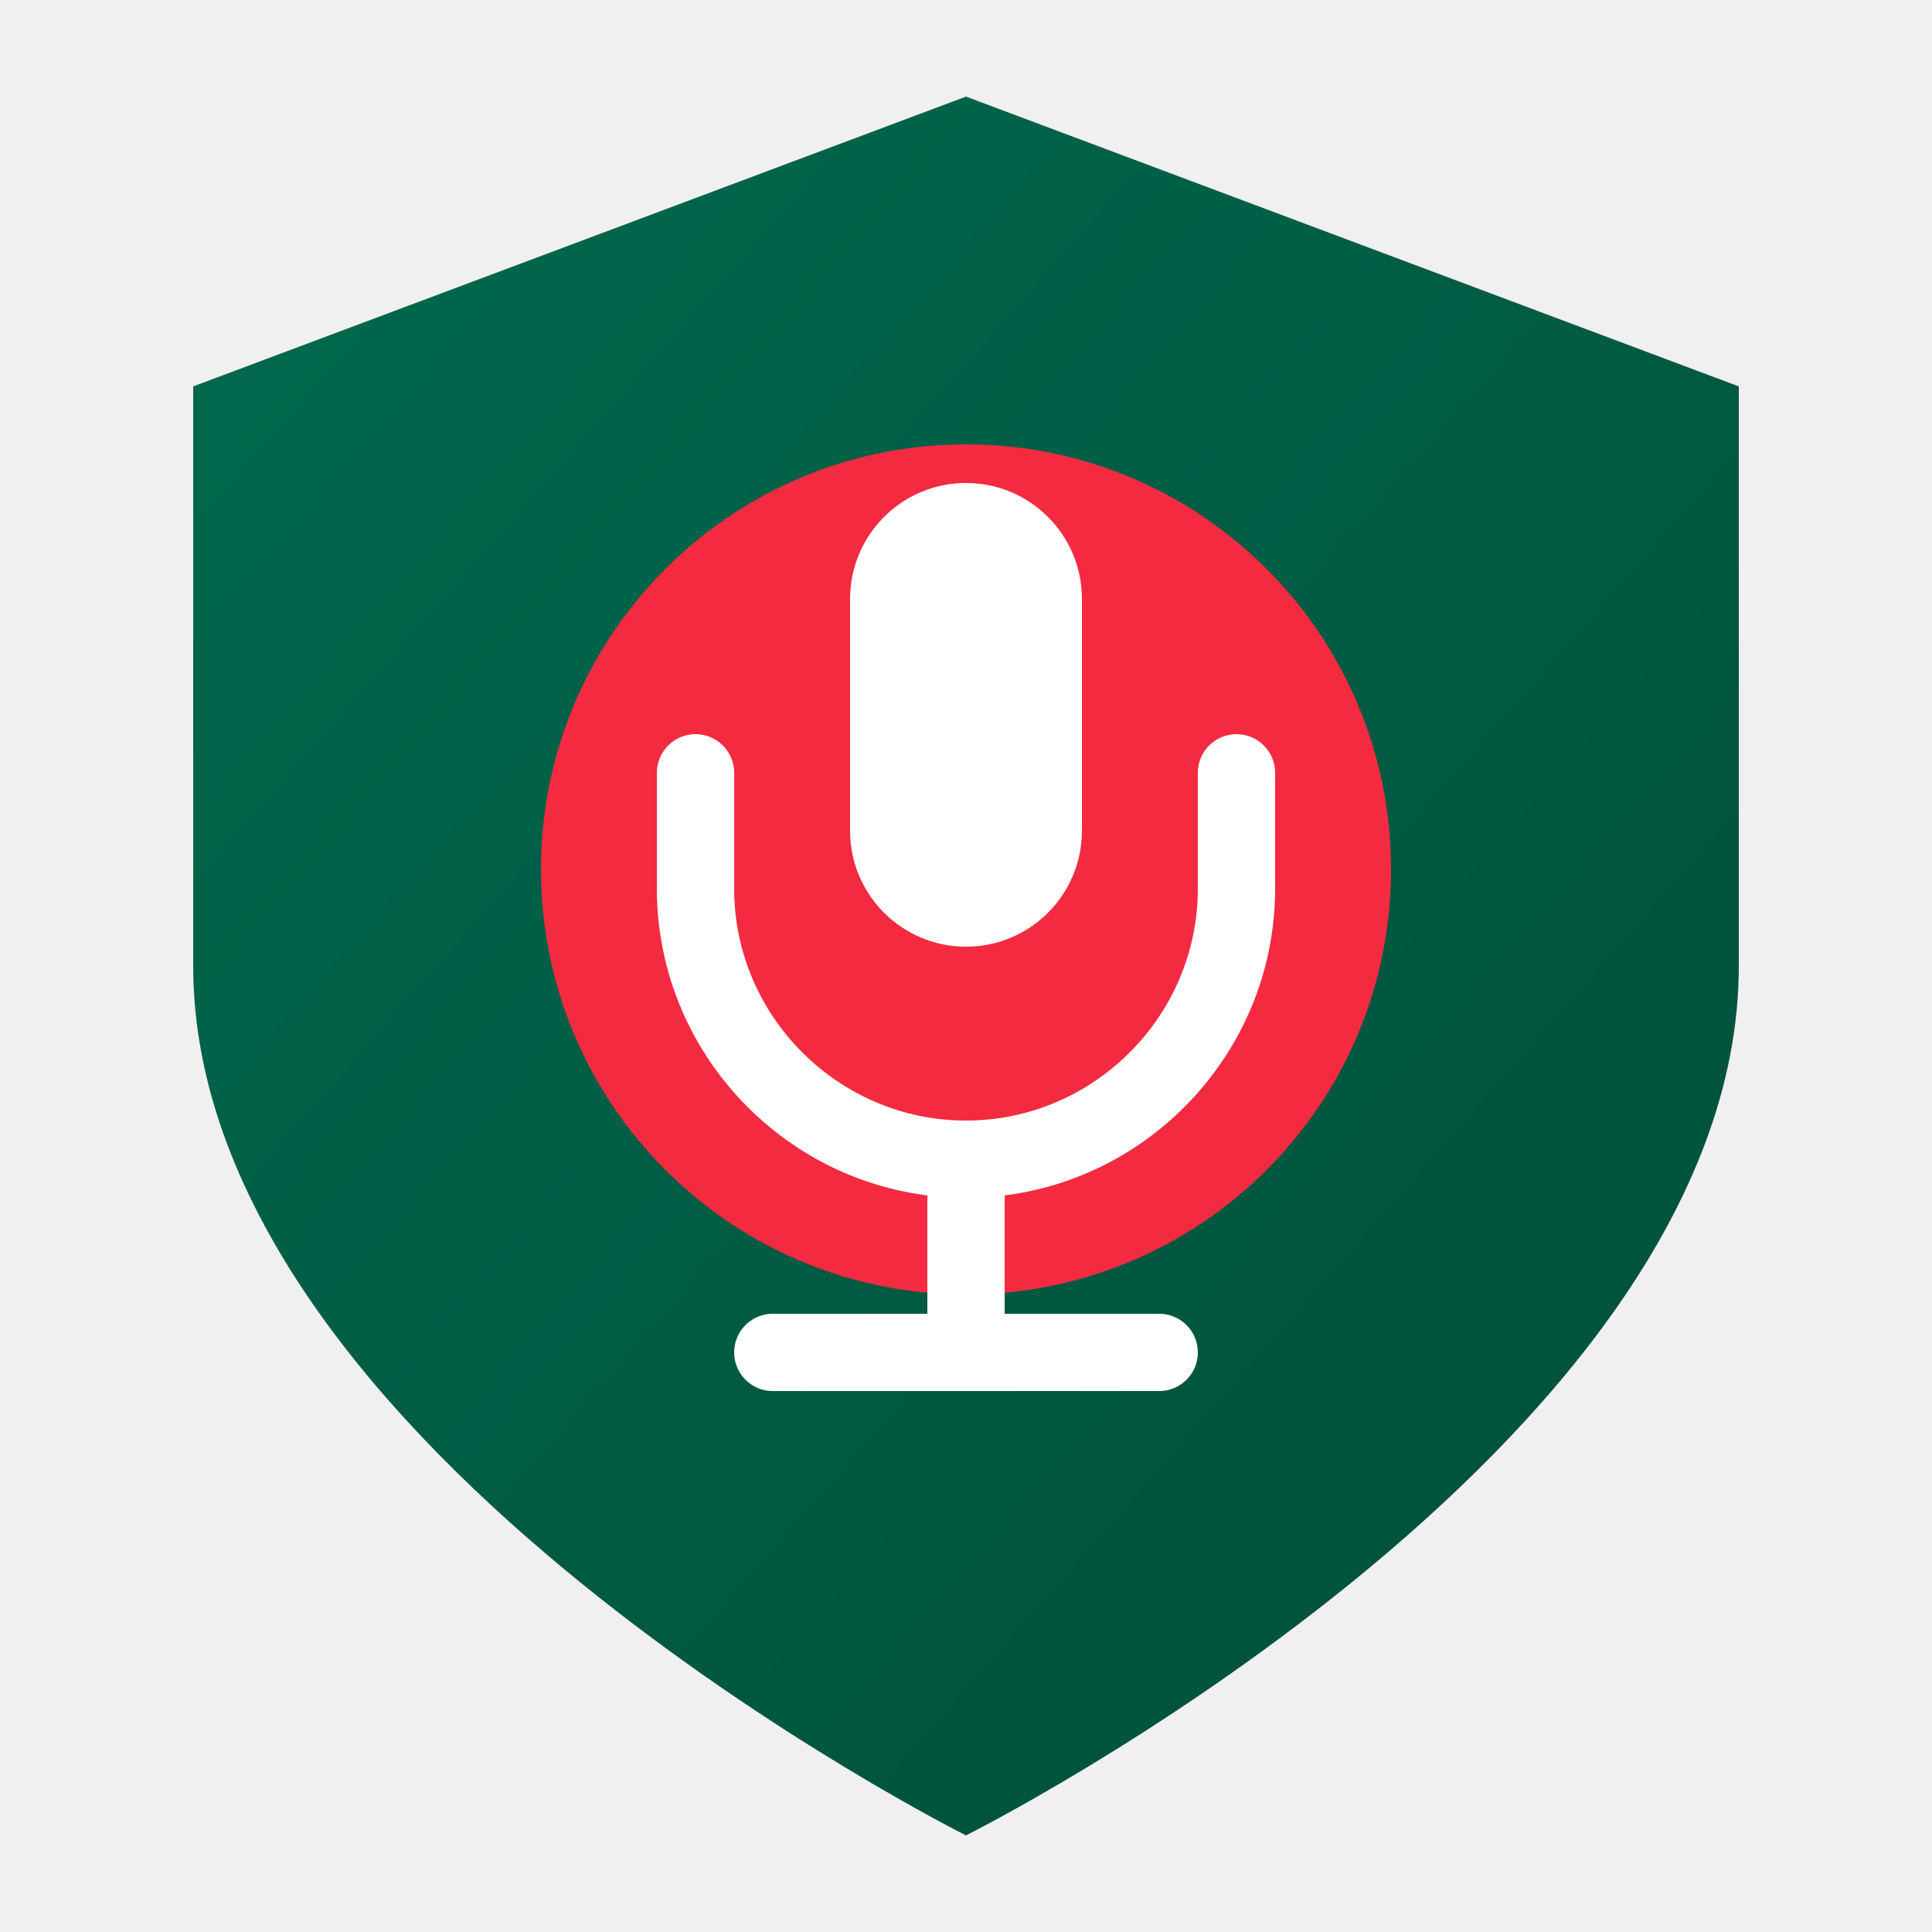
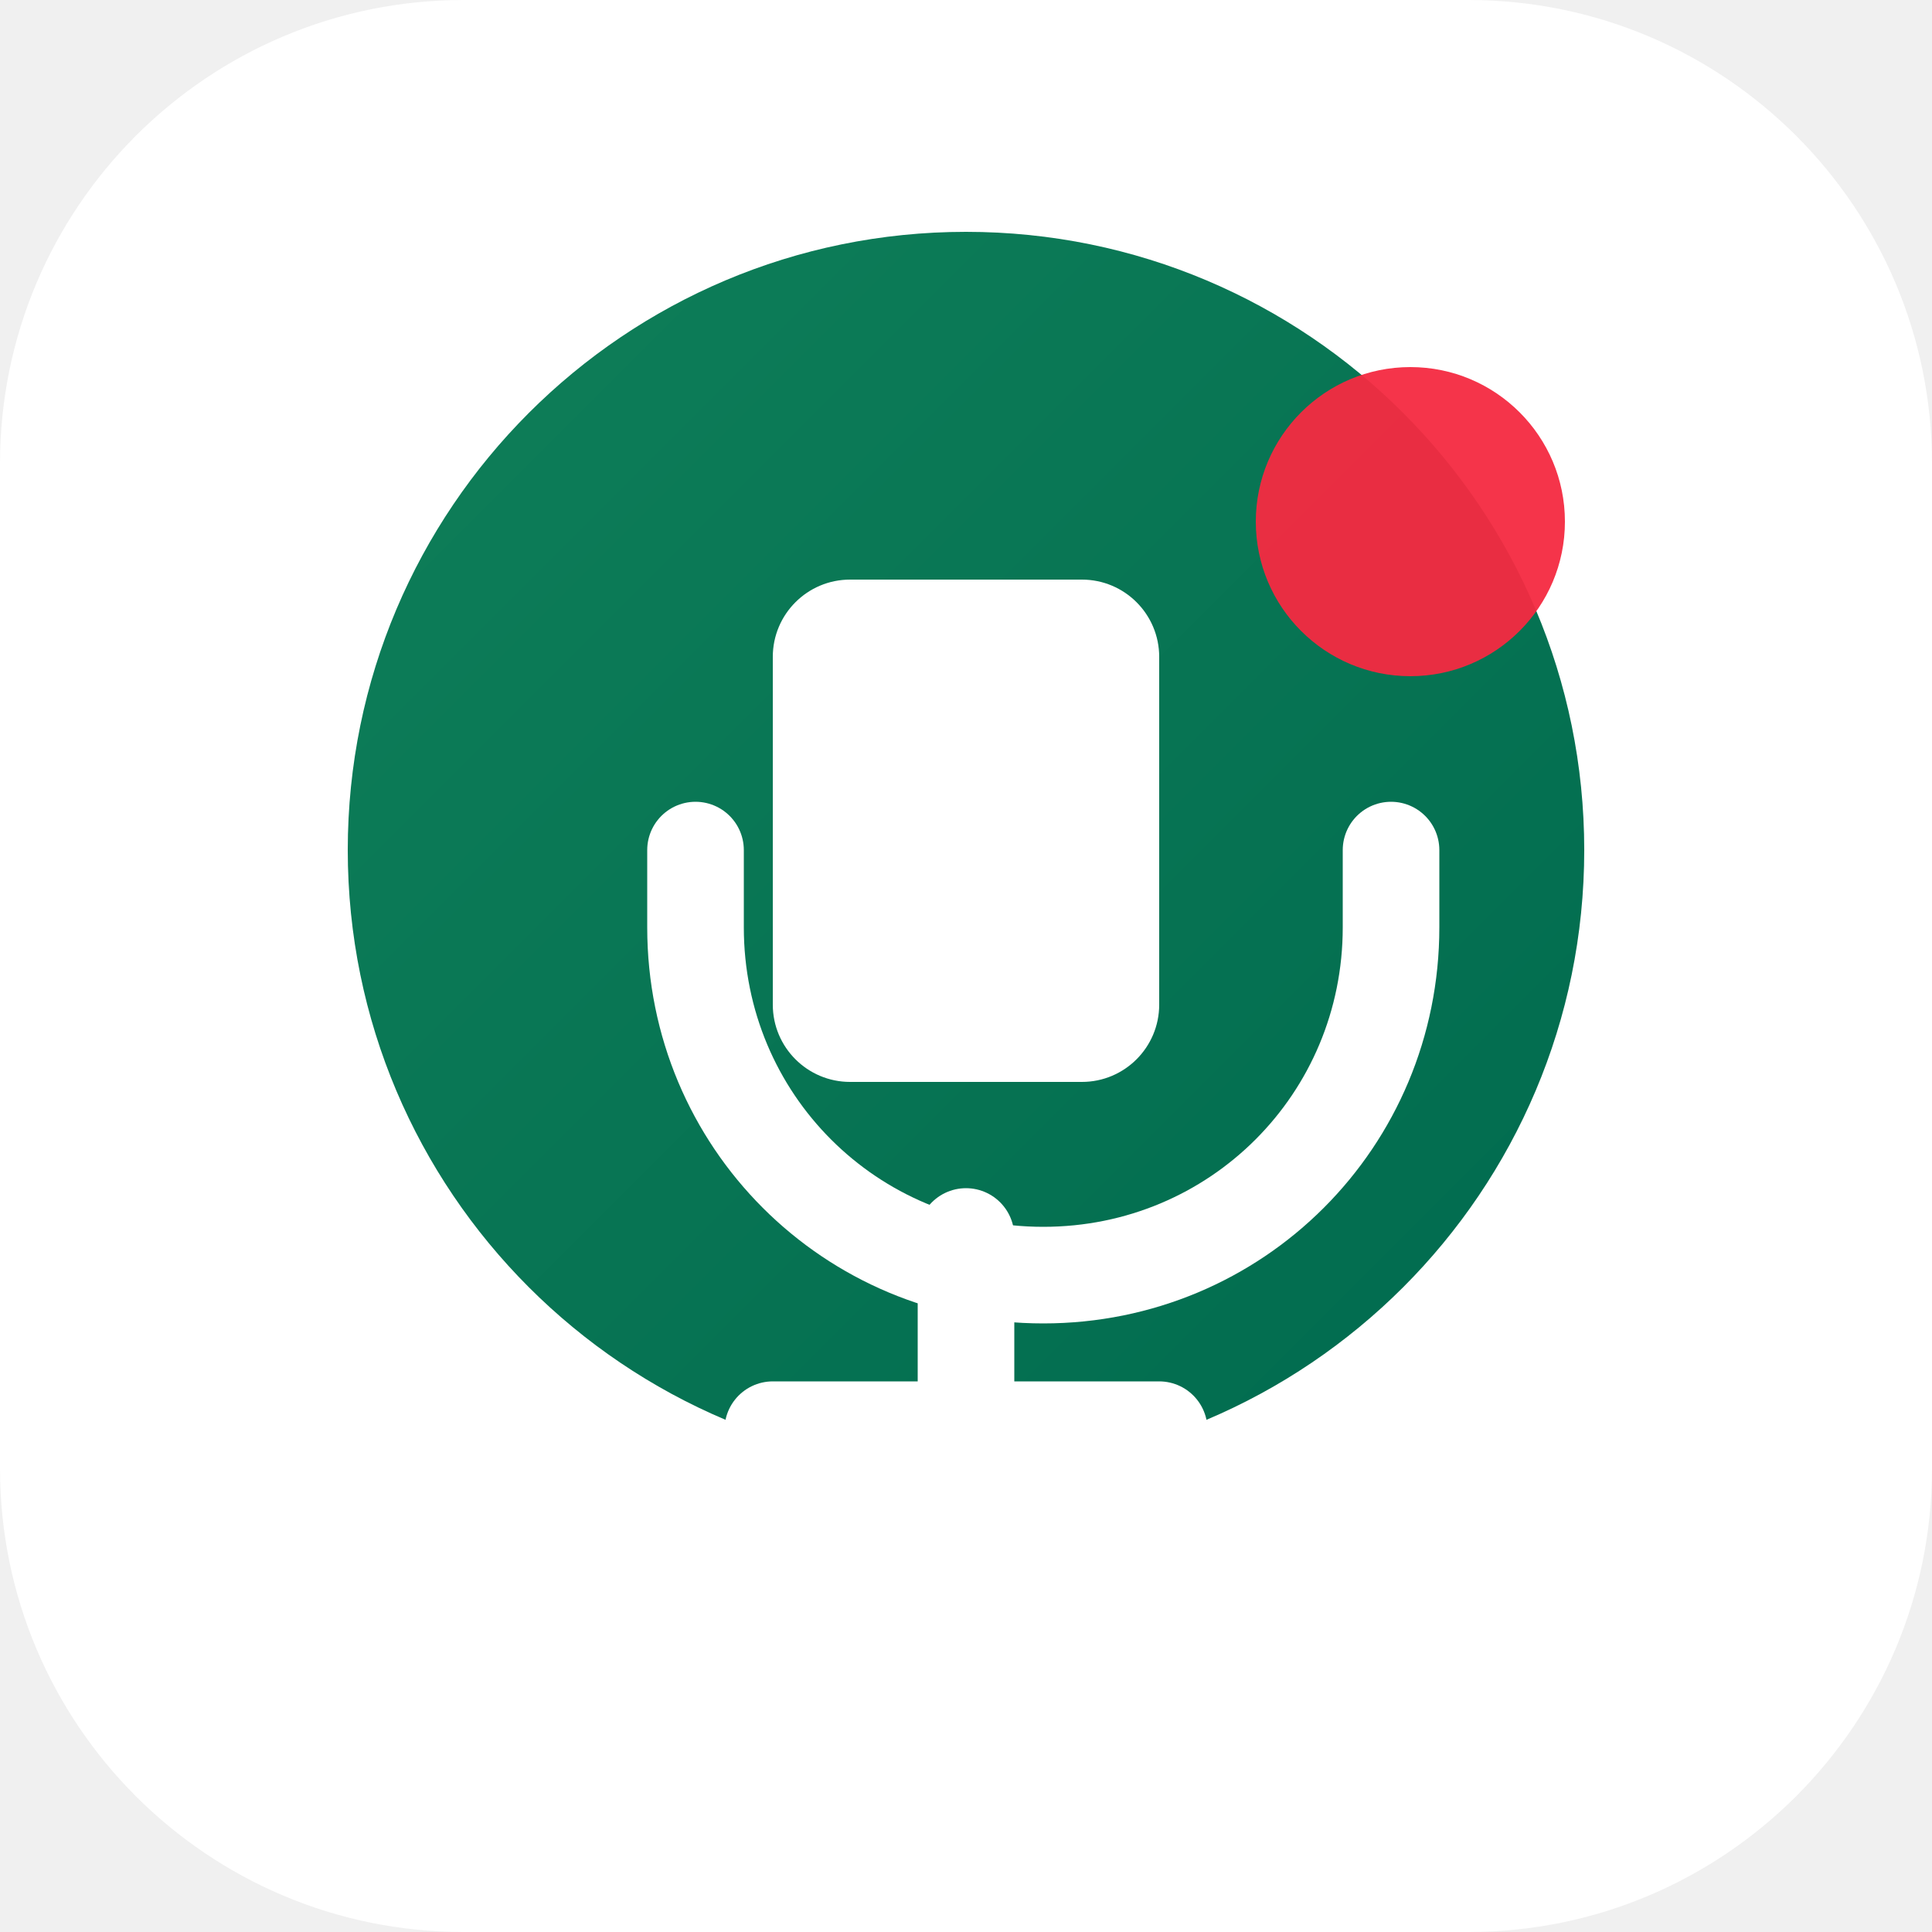
<svg xmlns="http://www.w3.org/2000/svg" viewBox="0 0 100 100">
+   <rect width="100" height="100" rx="24" fill="#ffffff" />
  <defs>
-     <linearGradient id="bg" x1="0%" y1="0%" x2="100%" y2="100%">
-       <stop offset="0%" stop-color="#006a4e" />
-       <stop offset="100%" stop-color="#004d38" />
+     <linearGradient id="glow" x1="0" y1="0" x2="1" y2="1">
+       <stop offset="0%" stop-color="#0f7f59" />
+       <stop offset="100%" stop-color="#006a4e" />
    </linearGradient>
  </defs>
-   <path d="M 50 5 L 90 20 L 90 50 C 90 75 50 95 50 95 C 50 95 10 75 10 50 L 10 20 Z" fill="url(#bg)" />
-   <circle cx="50" cy="45" r="22" fill="#f42a41" />
-   <rect x="44" y="25" width="12" height="24" rx="6" fill="#ffffff" />
-   <path d="M 36 40 V 46 C 36 53.7 42.3 60 50 60 C 57.7 60 64 53.7 64 46 V 40" fill="none" stroke="#ffffff" stroke-width="4" stroke-linecap="round" />
-   <line x1="50" y1="60" x2="50" y2="70" stroke="#ffffff" stroke-width="4" stroke-linecap="round" />
-   <line x1="40" y1="70" x2="60" y2="70" stroke="#ffffff" stroke-width="4" stroke-linecap="round" />
+   <circle cx="50" cy="44" r="32" fill="url(#glow)" />
+   <path d="M 44 30 h12 a4 4 0 0 1 4 4 v18 a4 4 0 0 1 -4 4 h-12 a4 4 0 0 1 -4 -4 v-18 a4 4 0 0 1 4 -4 z" fill="#ffffff" />
+   <path d="M 36 44 v4 c0 10 8 18 18 18 s18 -8 18 -18 v-4" fill="none" stroke="#ffffff" stroke-width="5" stroke-linecap="round" />
+   <line x1="50" y1="64" x2="50" y2="74" stroke="#ffffff" stroke-width="5" stroke-linecap="round" />
+   <line x1="40" y1="74" x2="60" y2="74" stroke="#ffffff" stroke-width="5" stroke-linecap="round" />
+   <circle cx="73" cy="27" r="8" fill="#f42a41" opacity="0.95" />
</svg>
